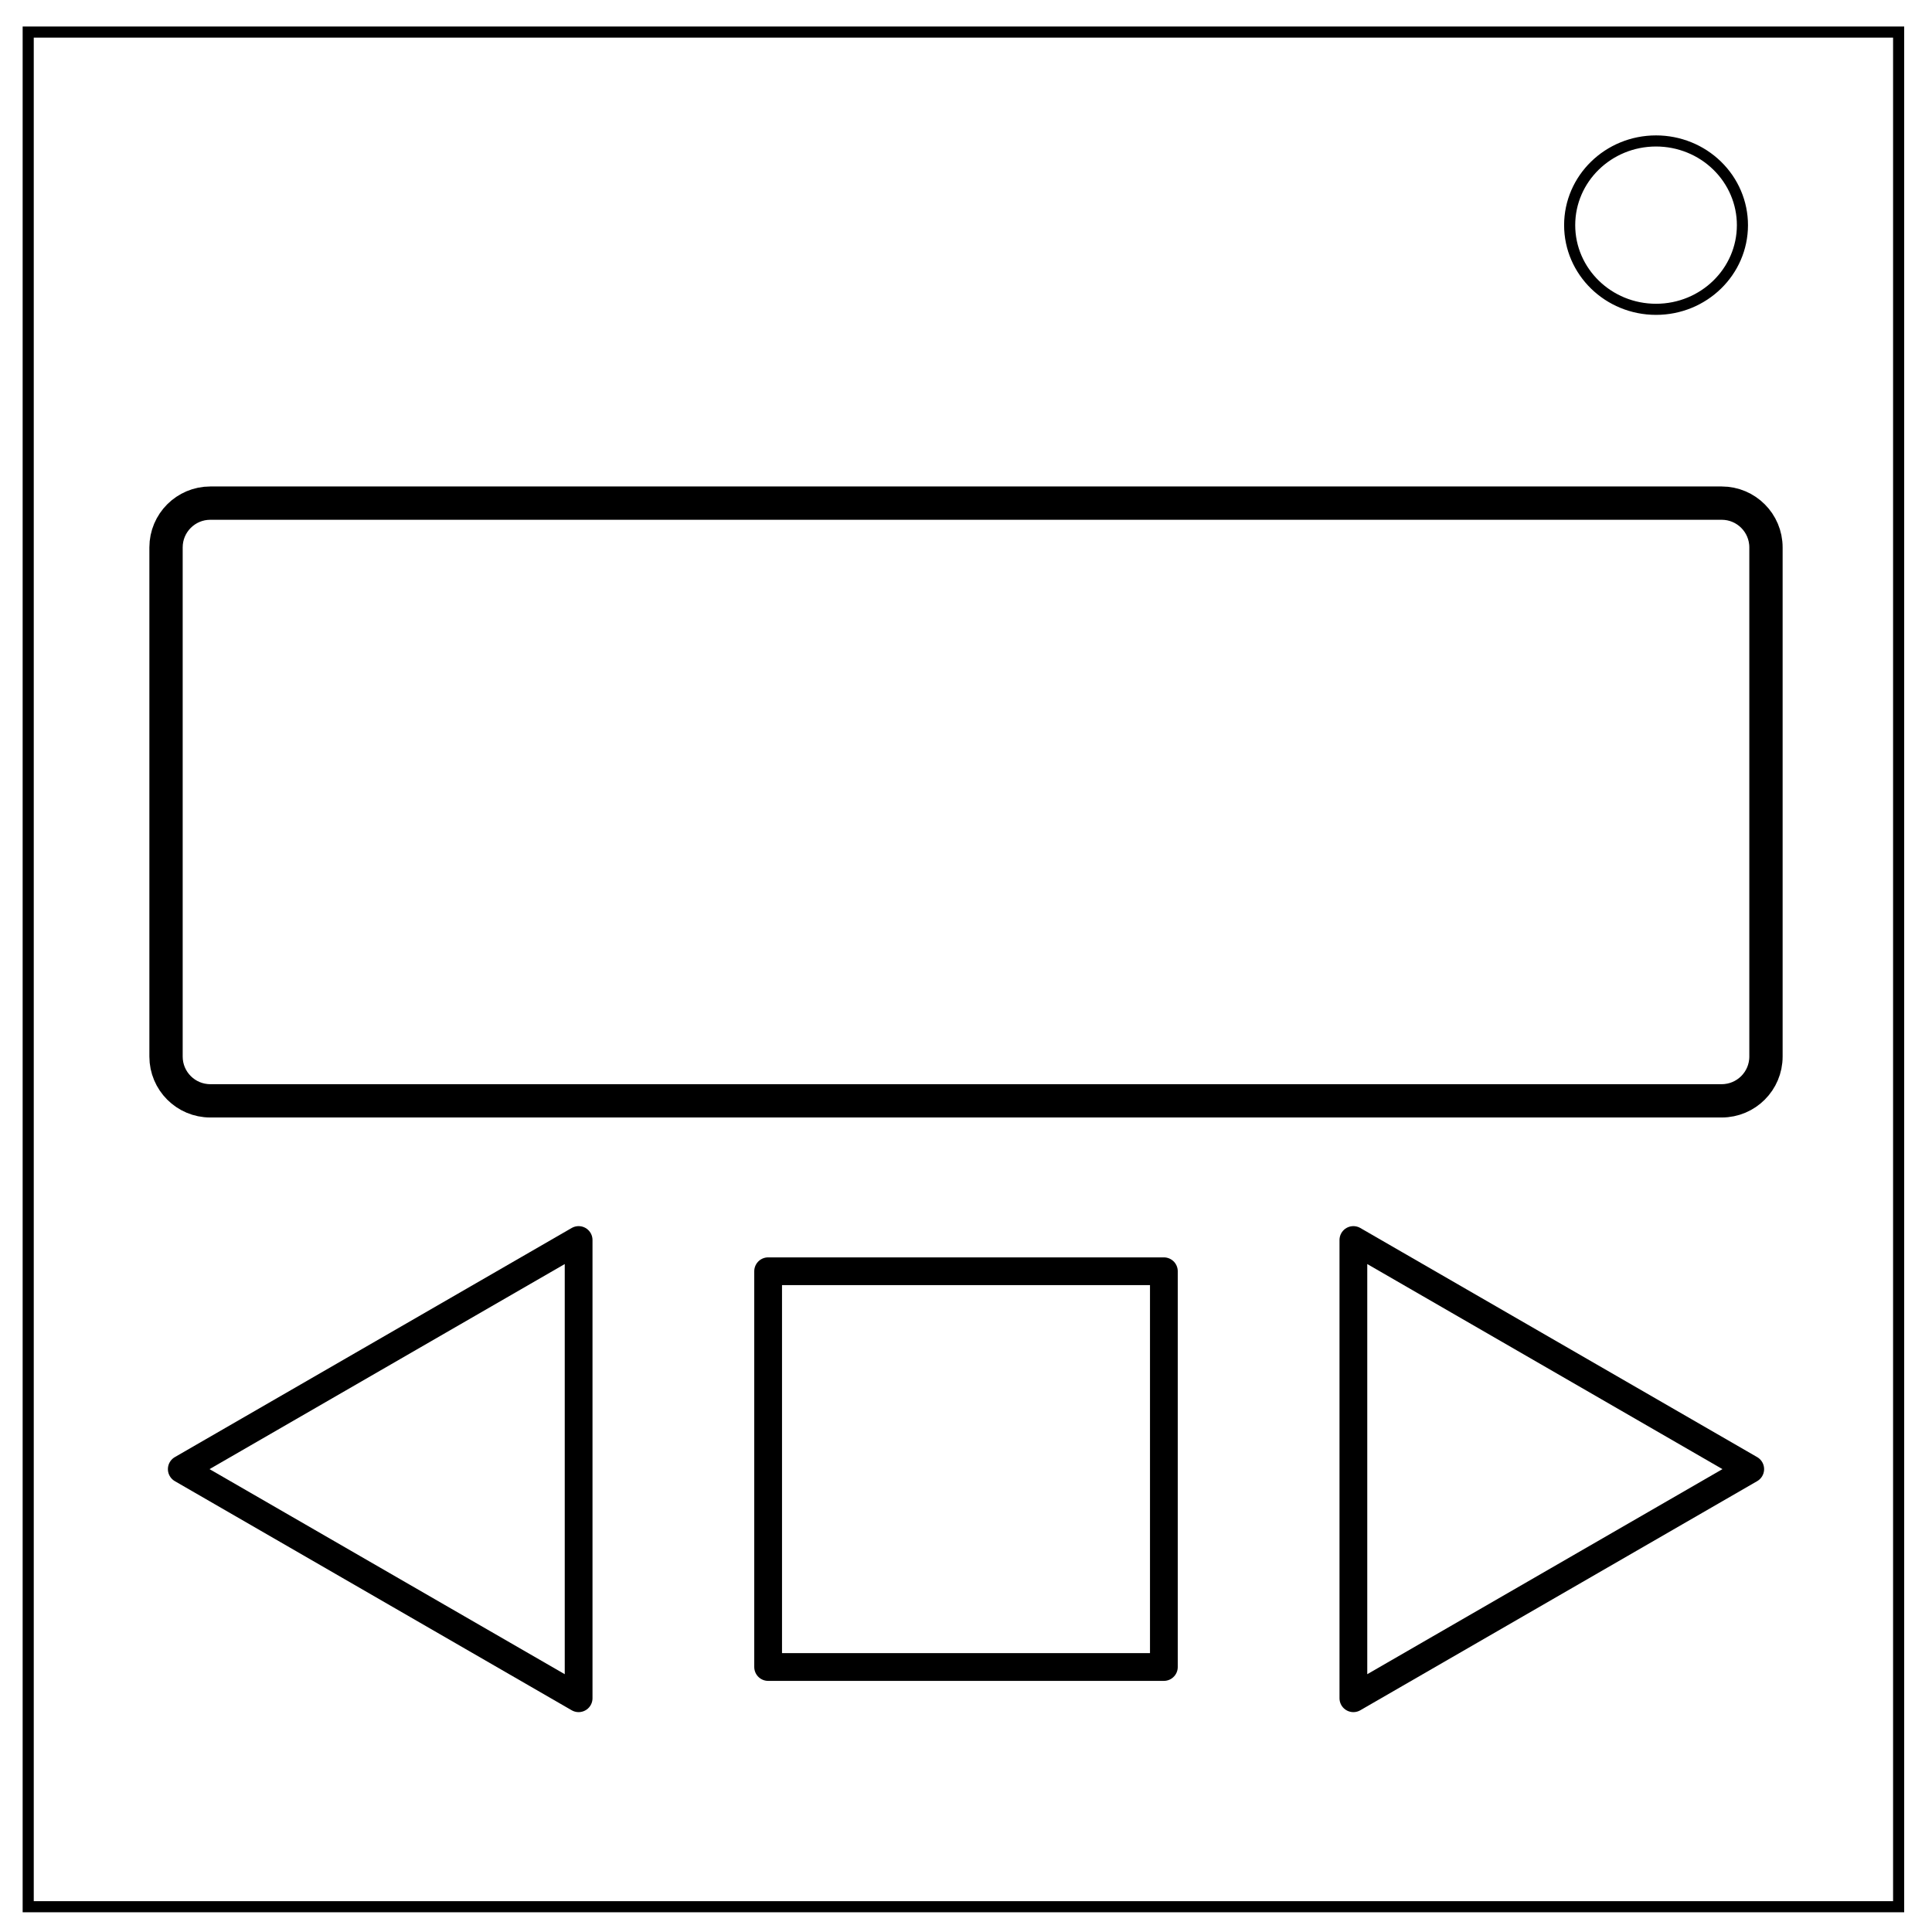
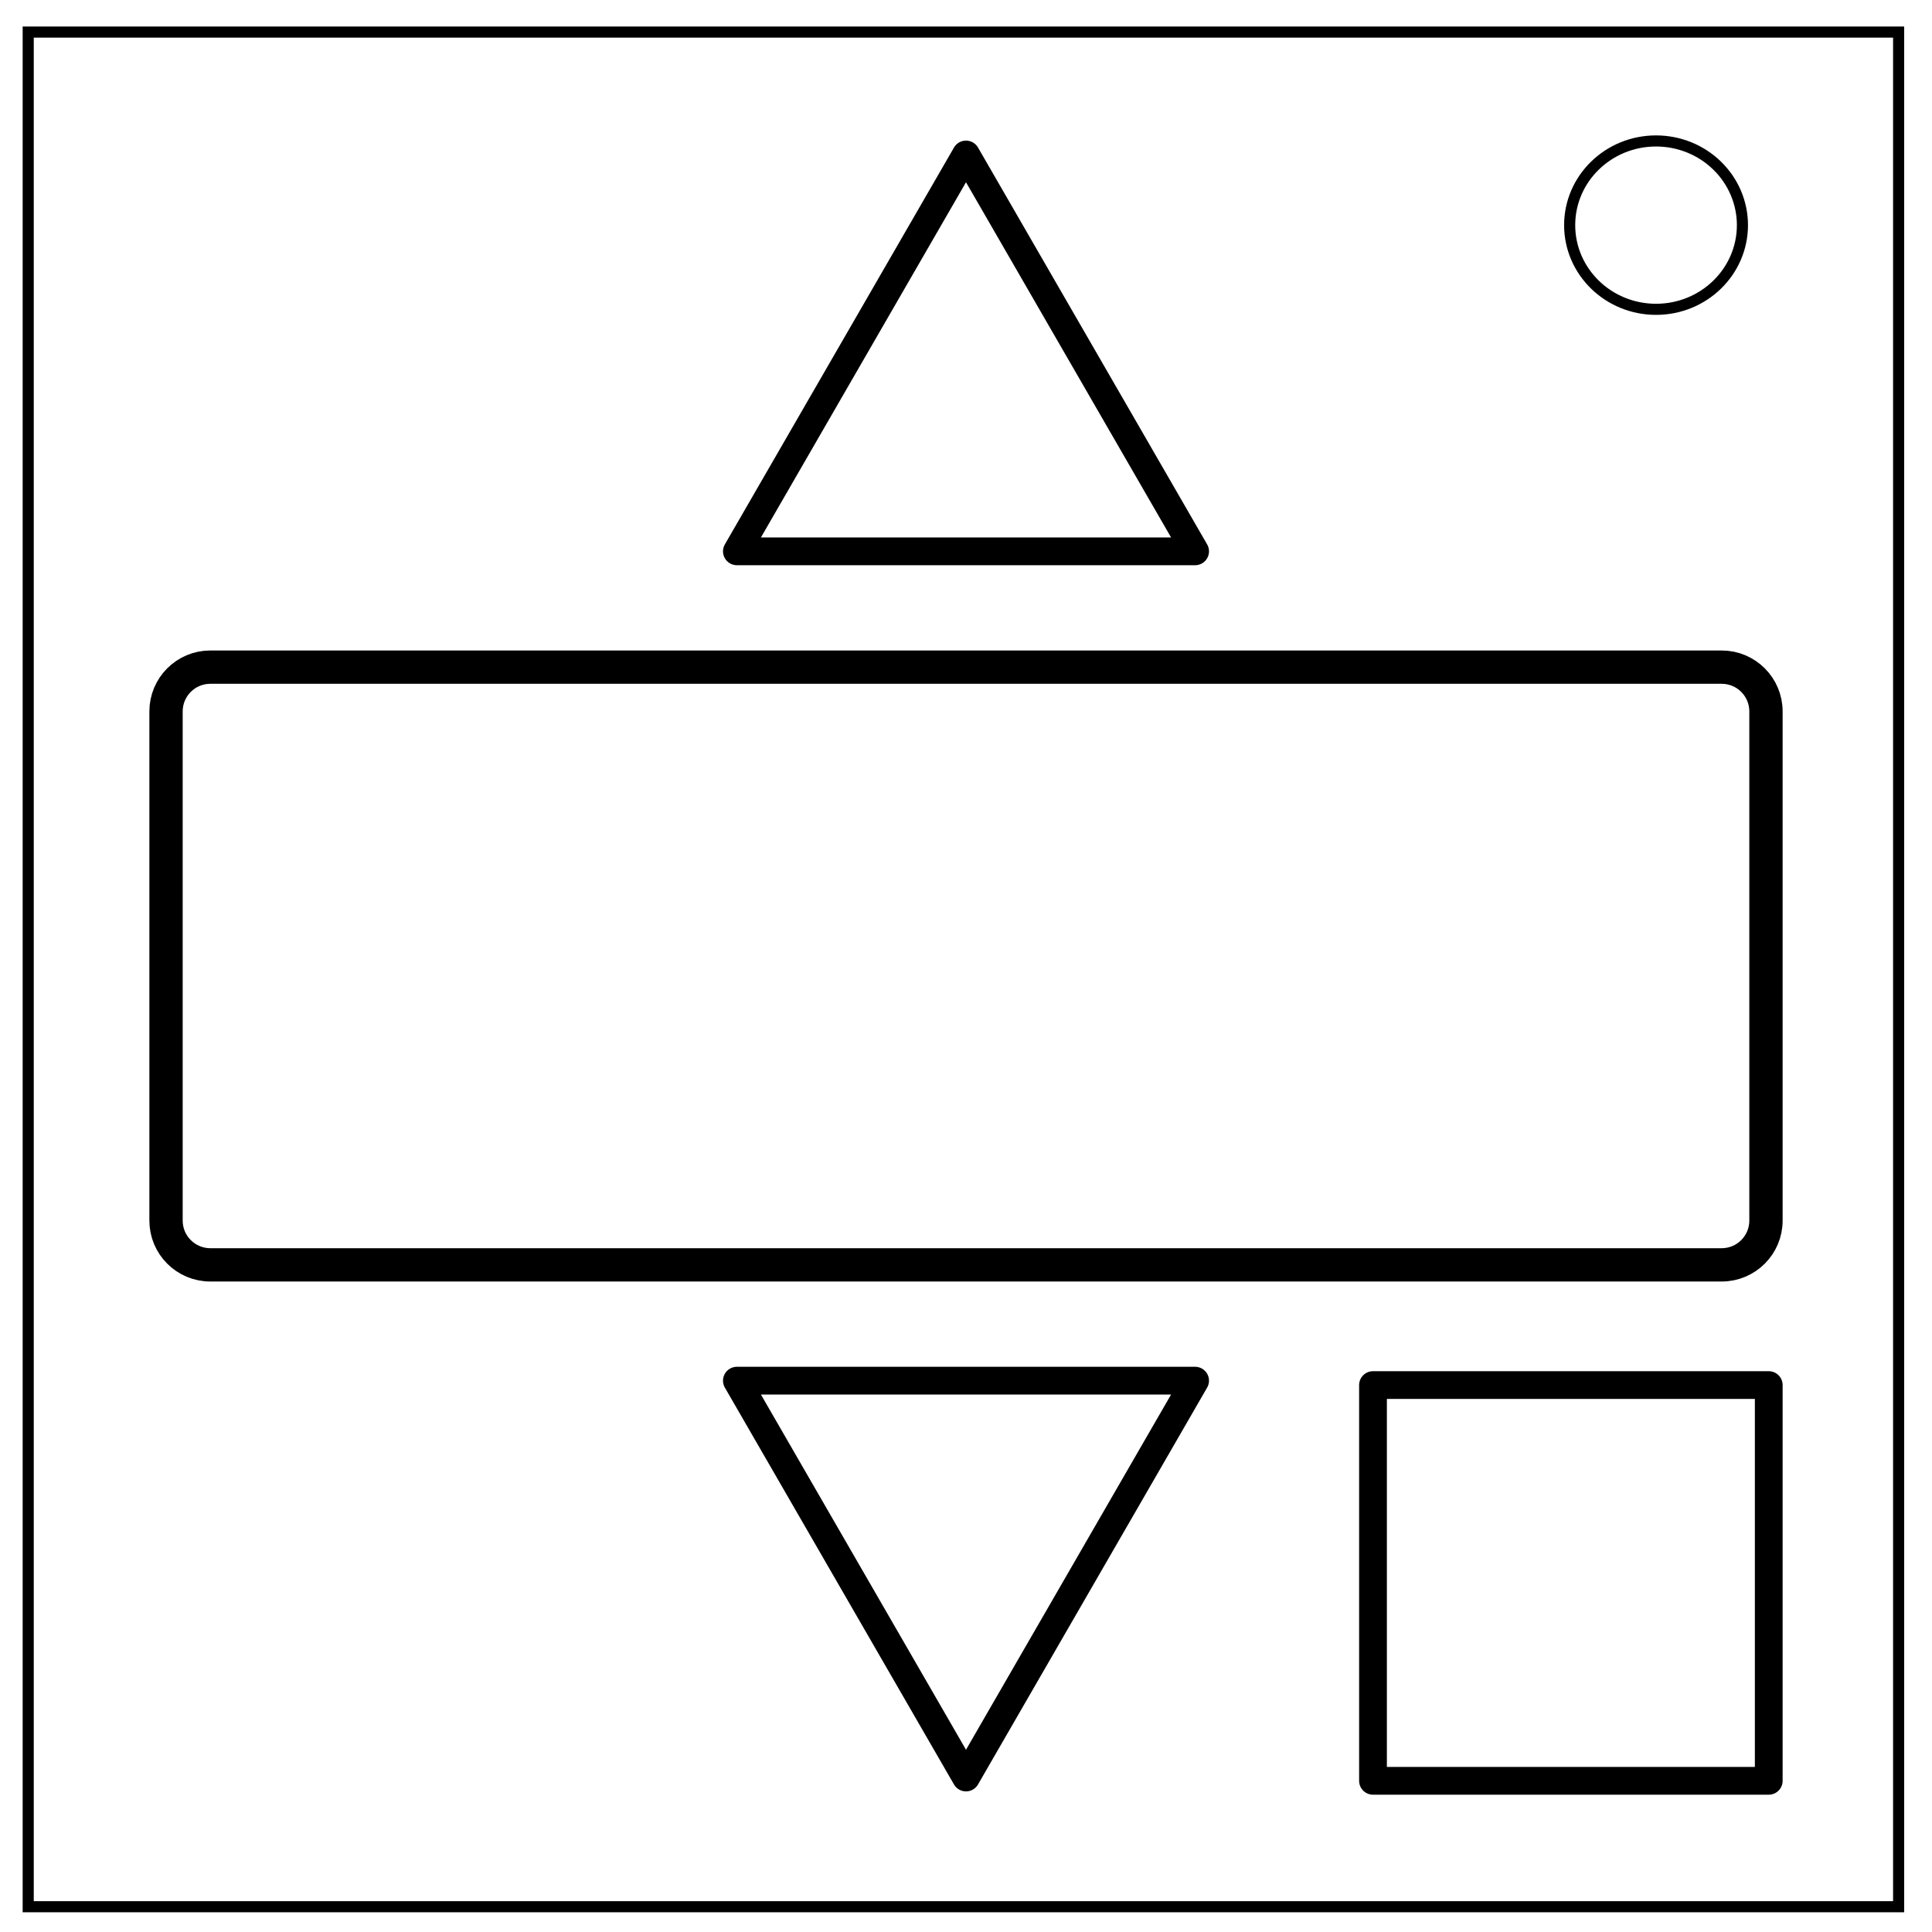
<svg xmlns="http://www.w3.org/2000/svg" viewBox="0 0 348 348" fill="none">
  <path d="M5.08 5.776h336.91v337.67H5.08z" stroke-width="2" stroke="#000" />
  <path d="M282.734 40.554c0-8.376 6.966-15.165 15.56-15.165 4.126 0 8.084 1.594 11 4.44 2.92 2.842 4.56 6.7 4.56 10.722 0 8.376-6.967 15.165-15.56 15.165-8.594 0-15.56-6.79-15.56-15.166z" stroke-width="2" stroke="#000" />
-   <rect width="288.188" height="107.662" x="29.906" y="90.625" ry="7.975" color="#000" stroke="#000" stroke-width="6" stroke-linejoin="round" overflow="visible" />
-   <path d="M104.224 305.894l-71.481-41.269 71.481-41.269zm139.553 0l71.481-41.269-71.481-41.269z" color="#000" stroke="#000" stroke-width="5" stroke-linecap="round" stroke-linejoin="round" overflow="visible" />
-   <rect width="71.283" height="71.283" x="138.359" y="228.984" ry="0" color="#000" stroke="#000" stroke-width="5" stroke-linecap="round" stroke-linejoin="round" overflow="visible" />
+   <rect width="288.188" height="107.662" x="29.906" y="120.169" ry="7.975" overflow="visible" color="#000" stroke="#000" stroke-width="6" stroke-linejoin="round" />
+   <path d="M132.731 99.308L174 27.828l41.269 71.481zm0 149.383L174 320.172l41.269-71.481z" color="#000" stroke="#000" stroke-width="5" stroke-linecap="round" stroke-linejoin="round" overflow="visible" />
+   <rect width="71.283" height="71.283" x="247.311" y="249.484" ry="0" overflow="visible" color="#000" stroke="#000" stroke-width="5" stroke-linecap="round" stroke-linejoin="round" />
</svg>
